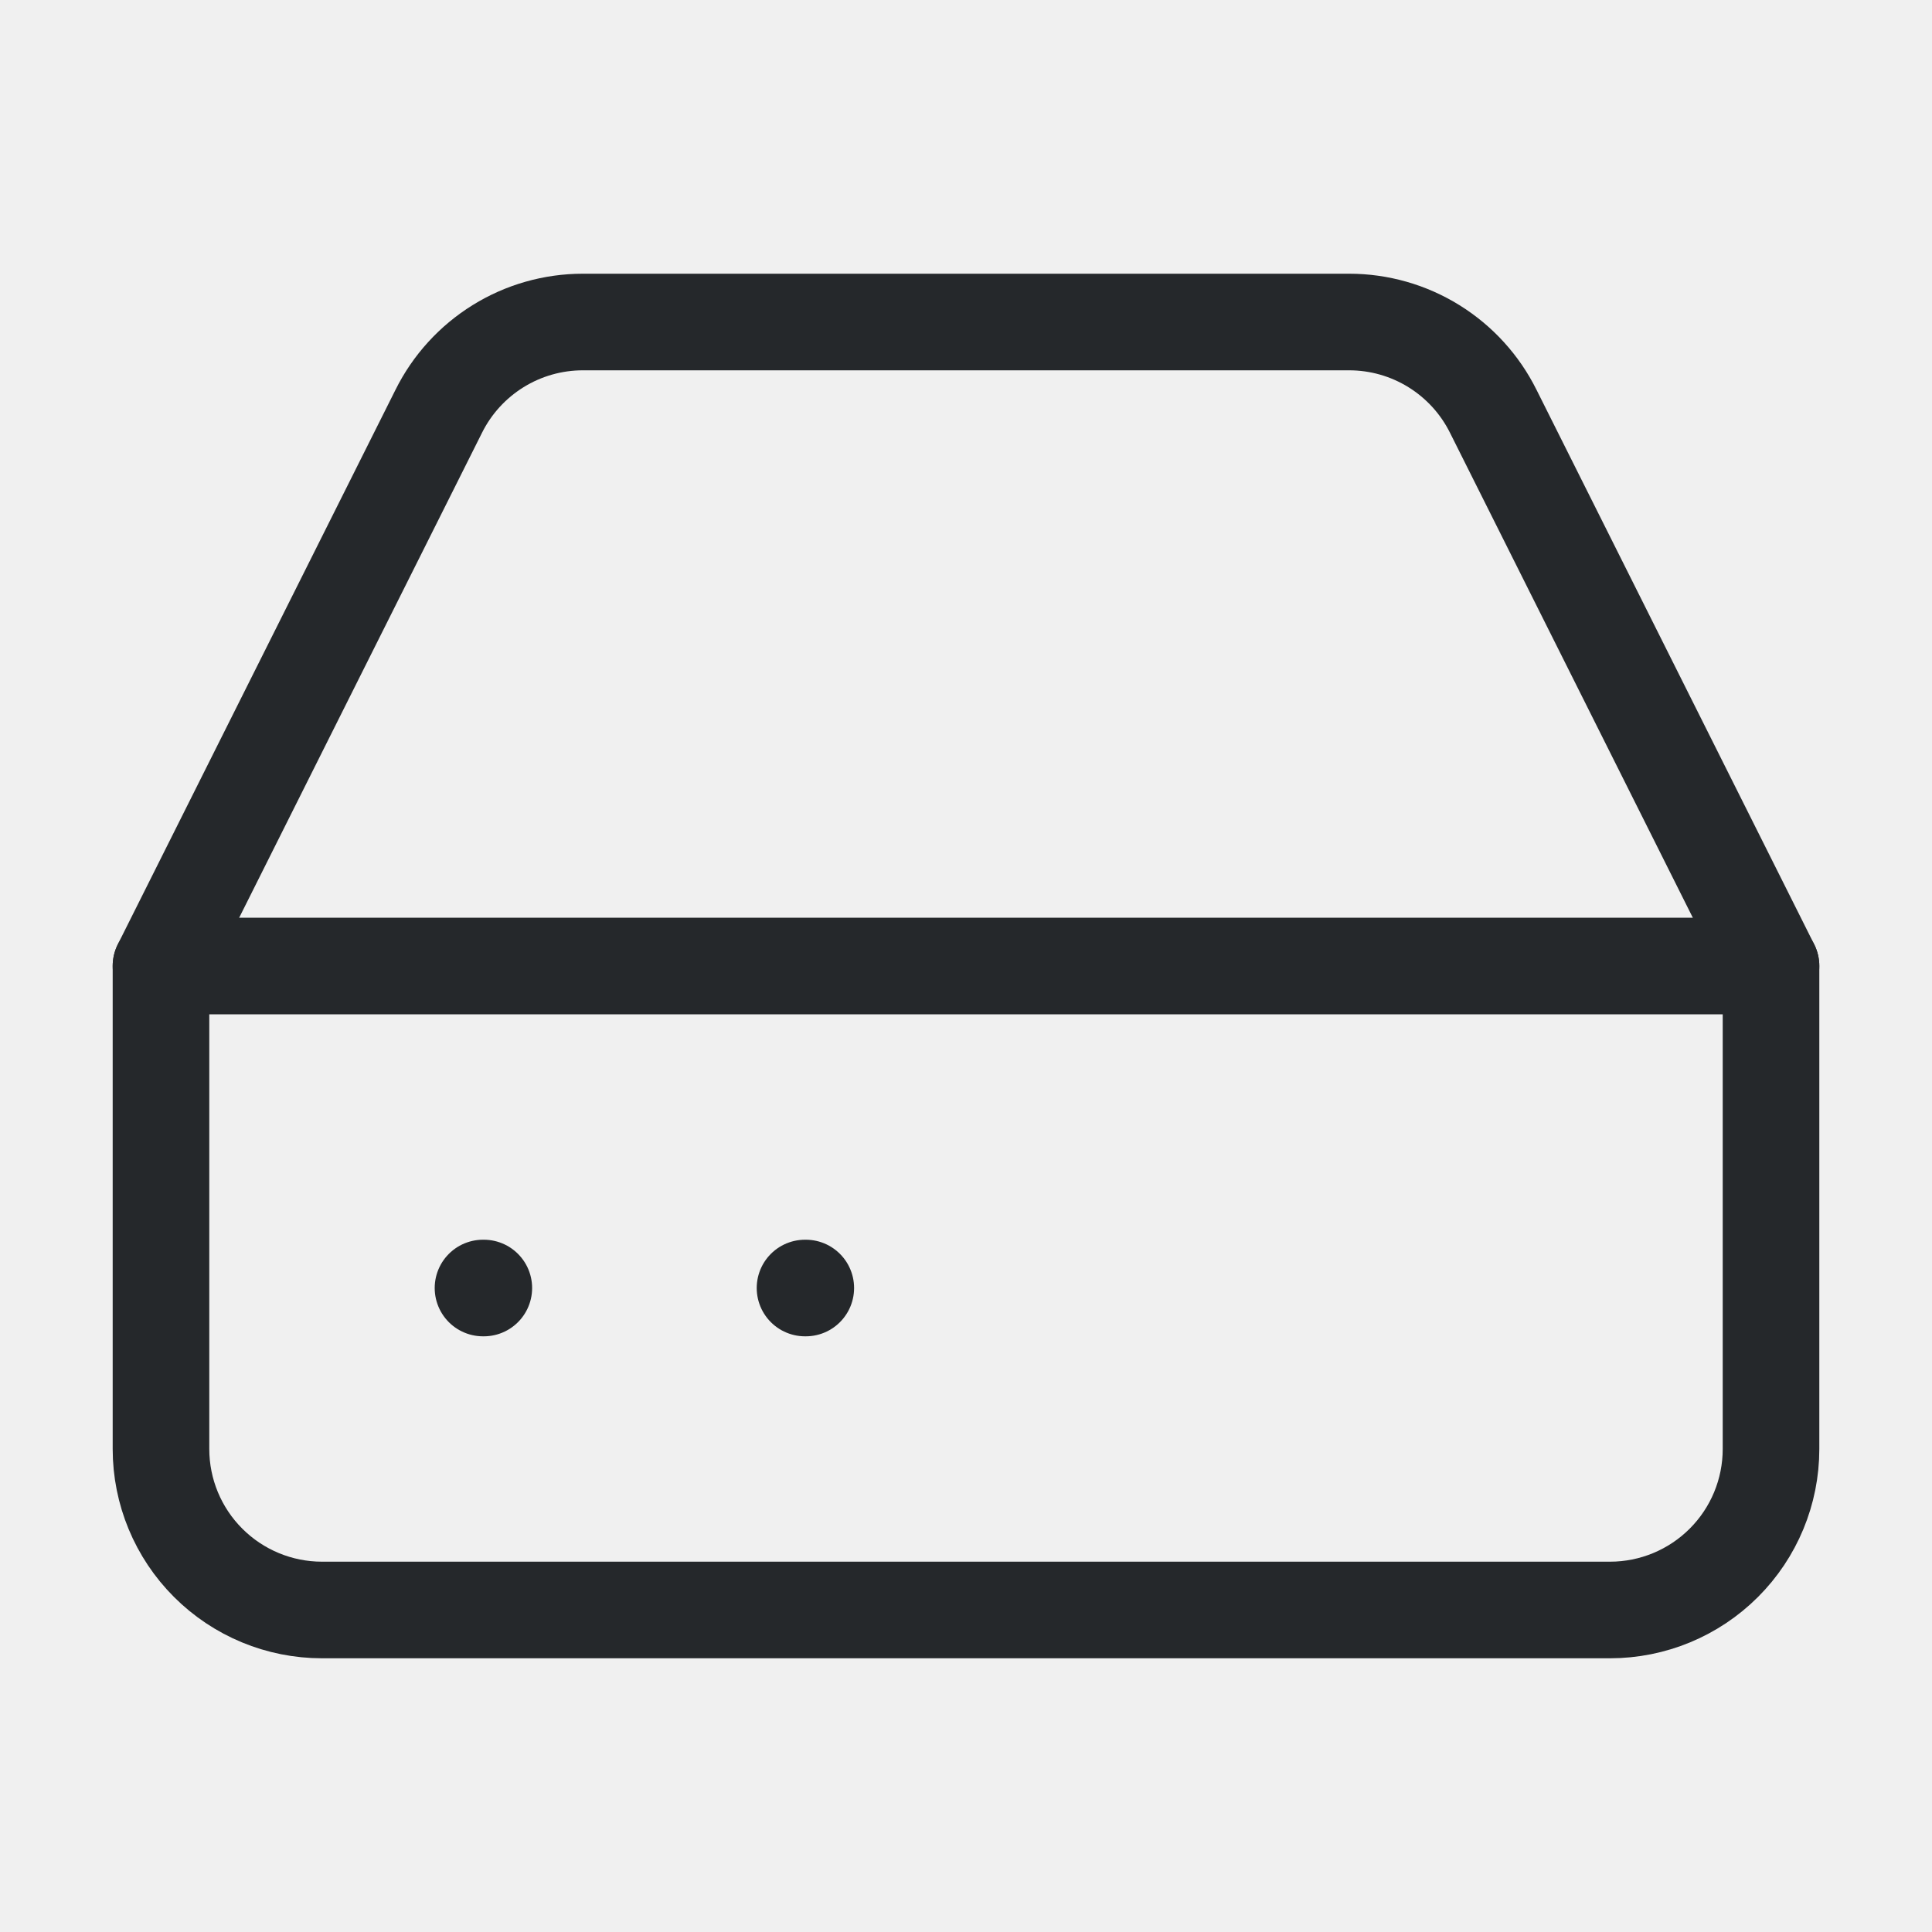
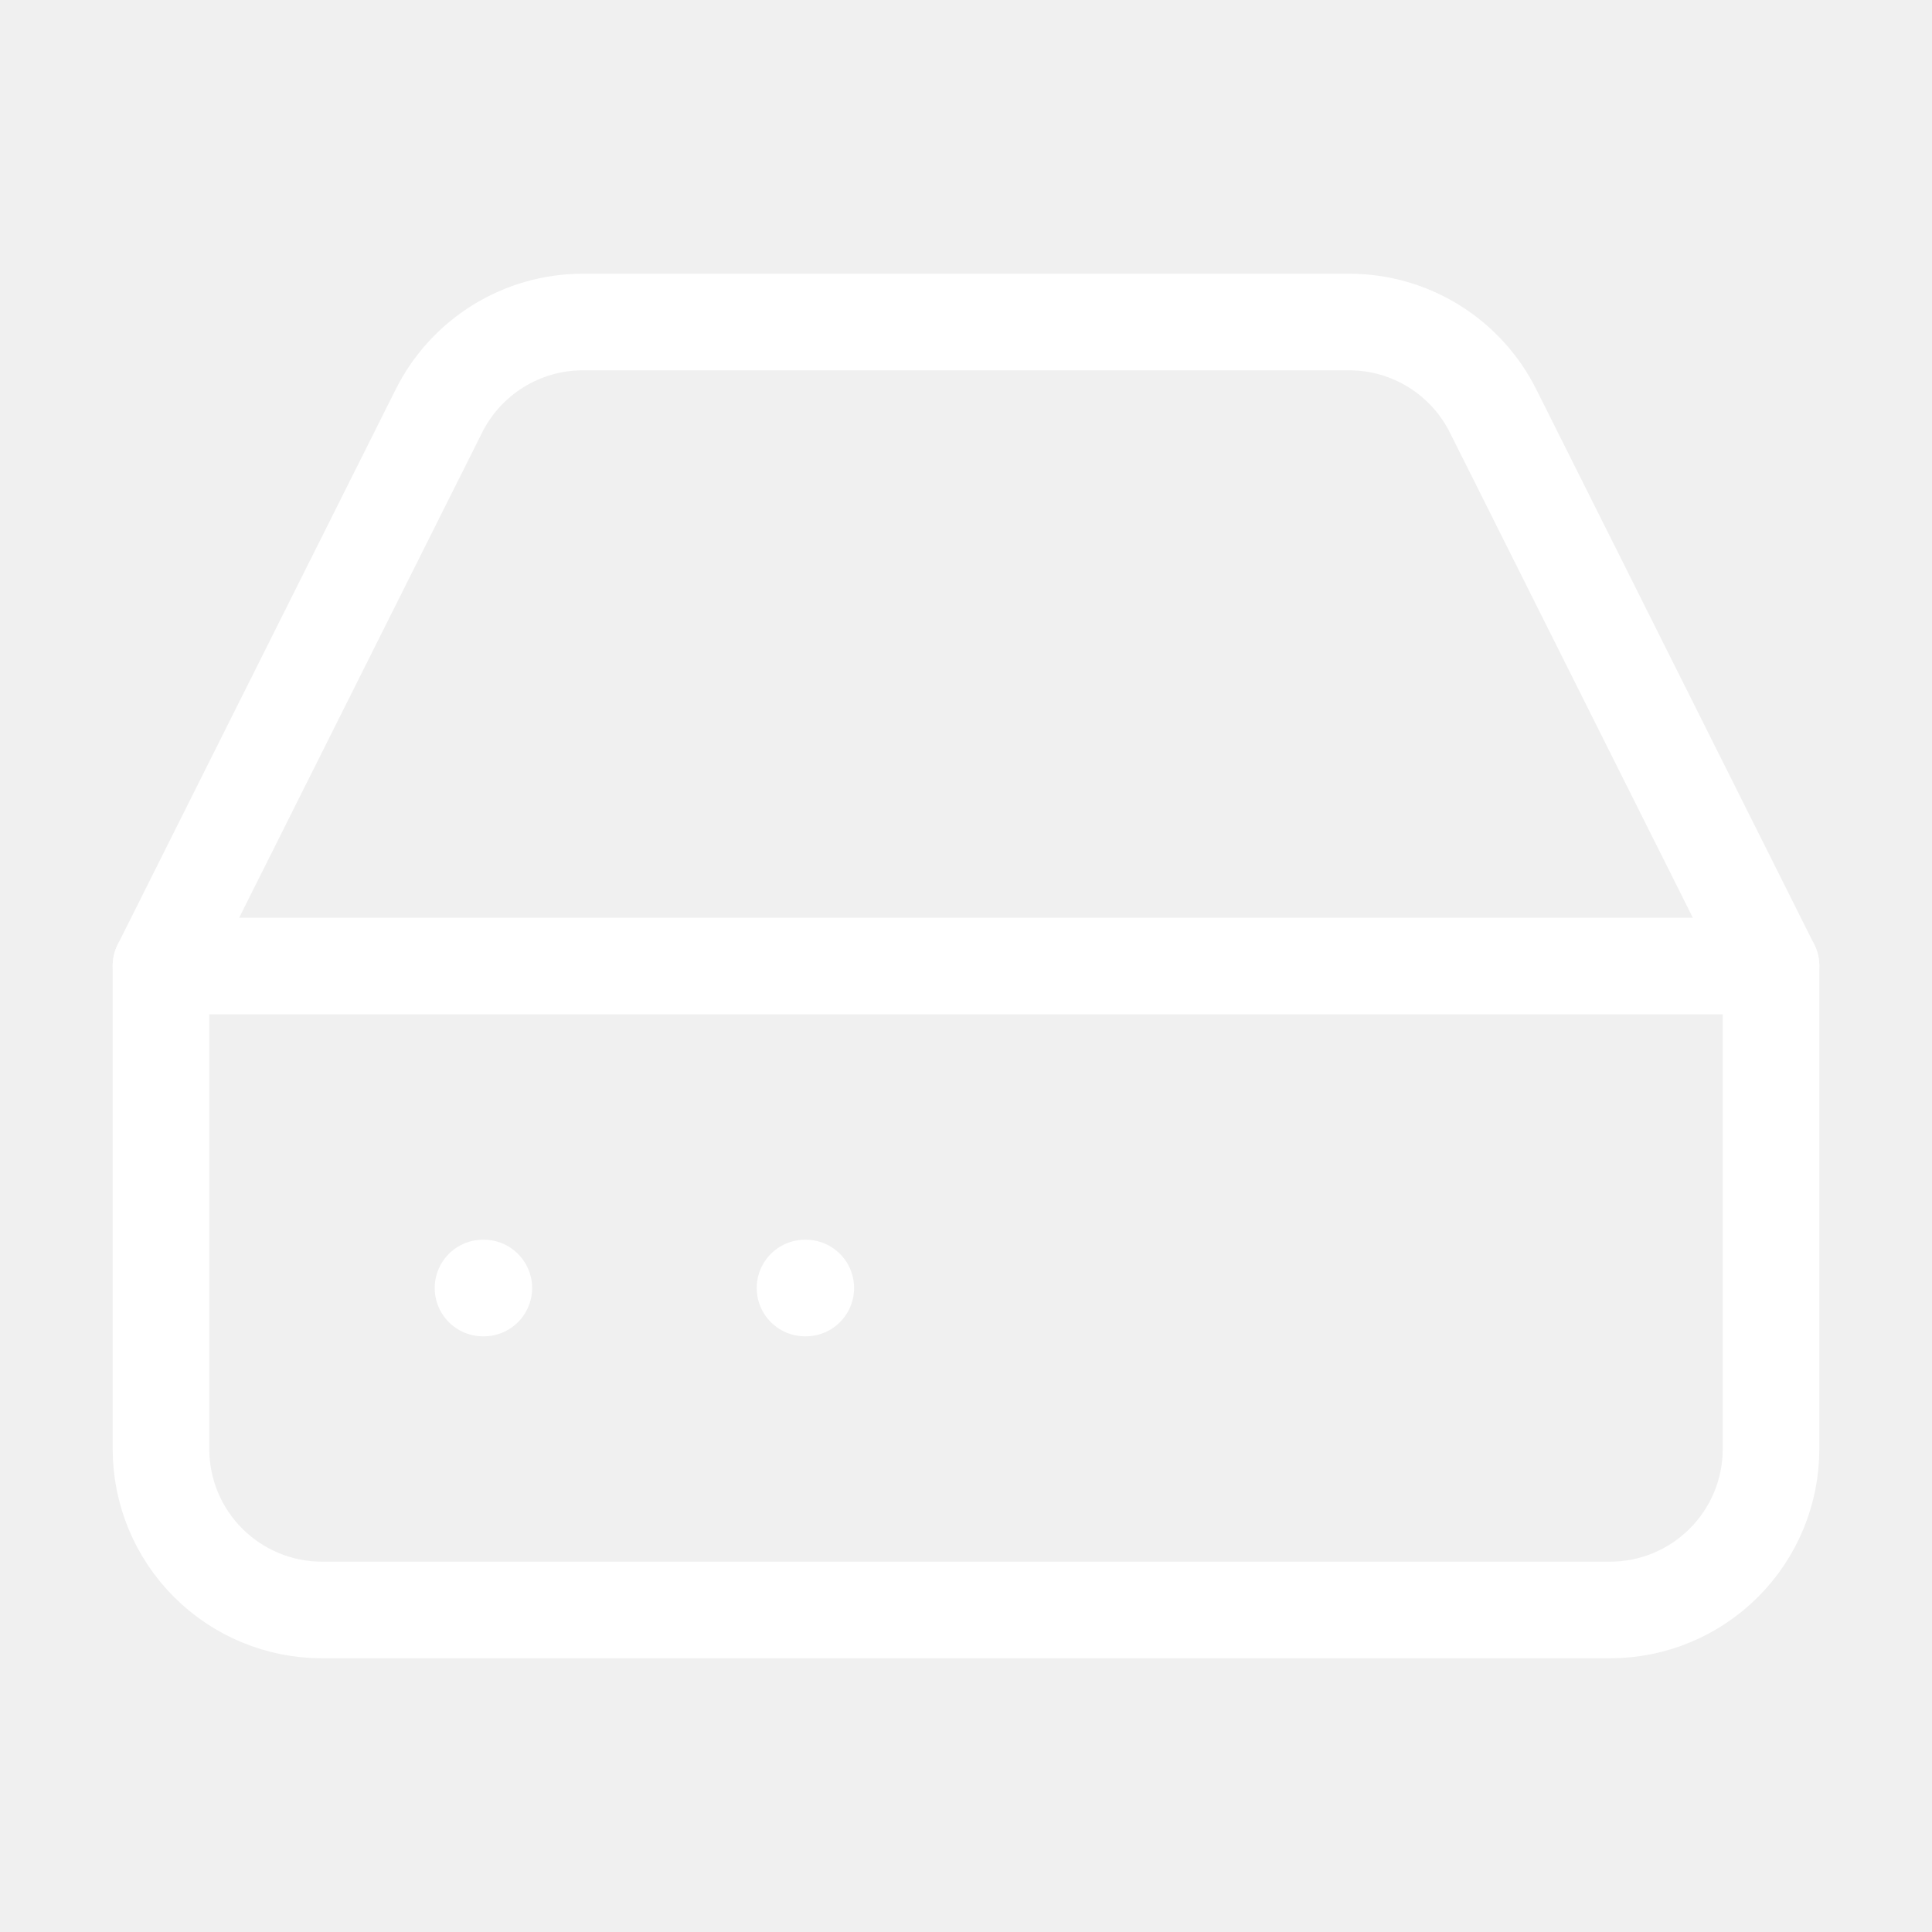
<svg xmlns="http://www.w3.org/2000/svg" width="40" height="40" viewBox="0 0 40 40" fill="none">
-   <path d="M36.667 20H3.333" stroke="#25282B" stroke-width="2" stroke-linecap="round" stroke-linejoin="round" />
-   <path d="M9.083 8.517L3.333 20V30C3.333 30.884 3.684 31.732 4.31 32.357C4.935 32.982 5.783 33.333 6.667 33.333H33.333C34.217 33.333 35.065 32.982 35.69 32.357C36.316 31.732 36.667 30.884 36.667 30V20L30.917 8.517C30.641 7.961 30.215 7.494 29.688 7.167C29.161 6.84 28.553 6.667 27.933 6.667H12.067C11.447 6.667 10.839 6.84 10.312 7.167C9.785 7.494 9.359 7.961 9.083 8.517V8.517Z" stroke="#25282B" stroke-width="2" stroke-linecap="round" stroke-linejoin="round" />
-   <path d="M10 26.667H10.017" stroke="#25282B" stroke-width="2" stroke-linecap="round" stroke-linejoin="round" />
-   <path d="M16.667 26.667H16.683" stroke="#25282B" stroke-width="2" stroke-linecap="round" stroke-linejoin="round" />
+   <path d="M36.667 20H3.333" stroke="white" stroke-width="2" stroke-linecap="round" stroke-linejoin="round" />
+   <path d="M9.083 8.517L3.333 20V30C3.333 30.884 3.684 31.732 4.31 32.357C4.935 32.982 5.783 33.333 6.667 33.333H33.333C34.217 33.333 35.065 32.982 35.69 32.357C36.316 31.732 36.667 30.884 36.667 30V20L30.917 8.517C30.641 7.961 30.215 7.494 29.688 7.167C29.161 6.84 28.553 6.667 27.933 6.667H12.067C11.447 6.667 10.839 6.84 10.312 7.167C9.785 7.494 9.359 7.961 9.083 8.517V8.517Z" stroke="white" stroke-width="2" stroke-linecap="round" stroke-linejoin="round" />
+   <path d="M10 26.667H10.017" stroke="white" stroke-width="2" stroke-linecap="round" stroke-linejoin="round" />
+   <path d="M16.667 26.667H16.683" stroke="white" stroke-width="2" stroke-linecap="round" stroke-linejoin="round" />
</svg>
